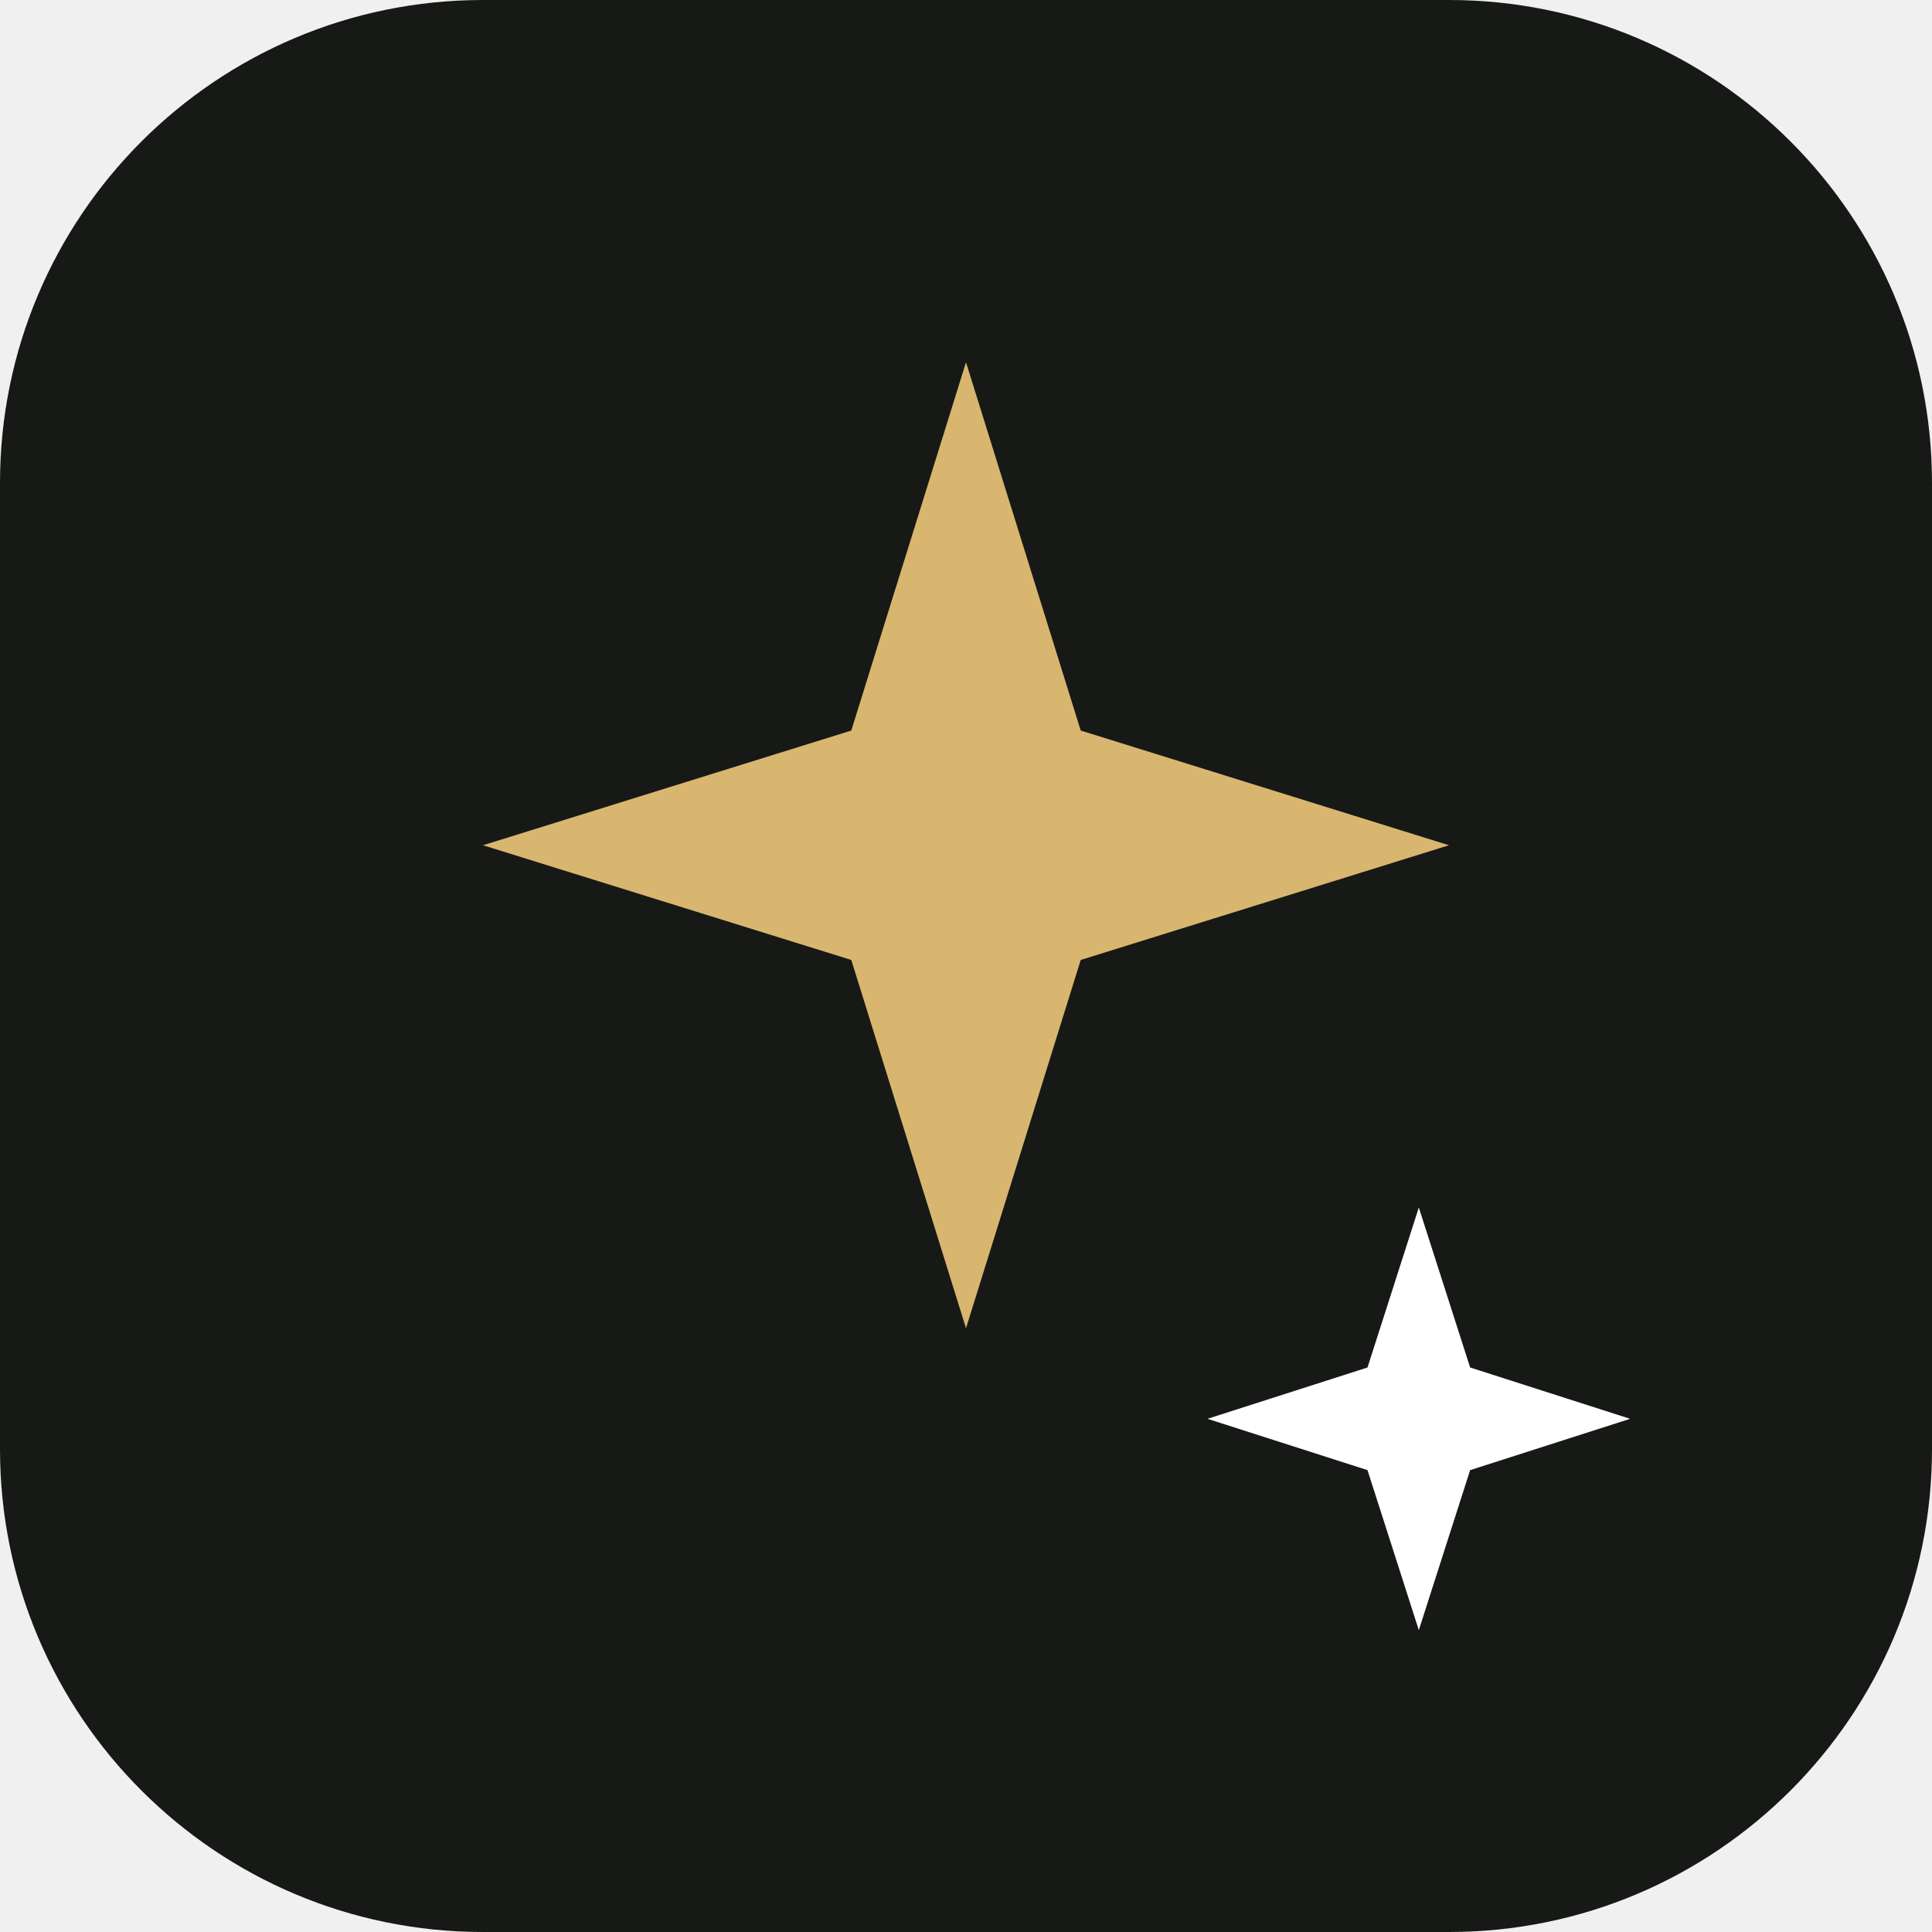
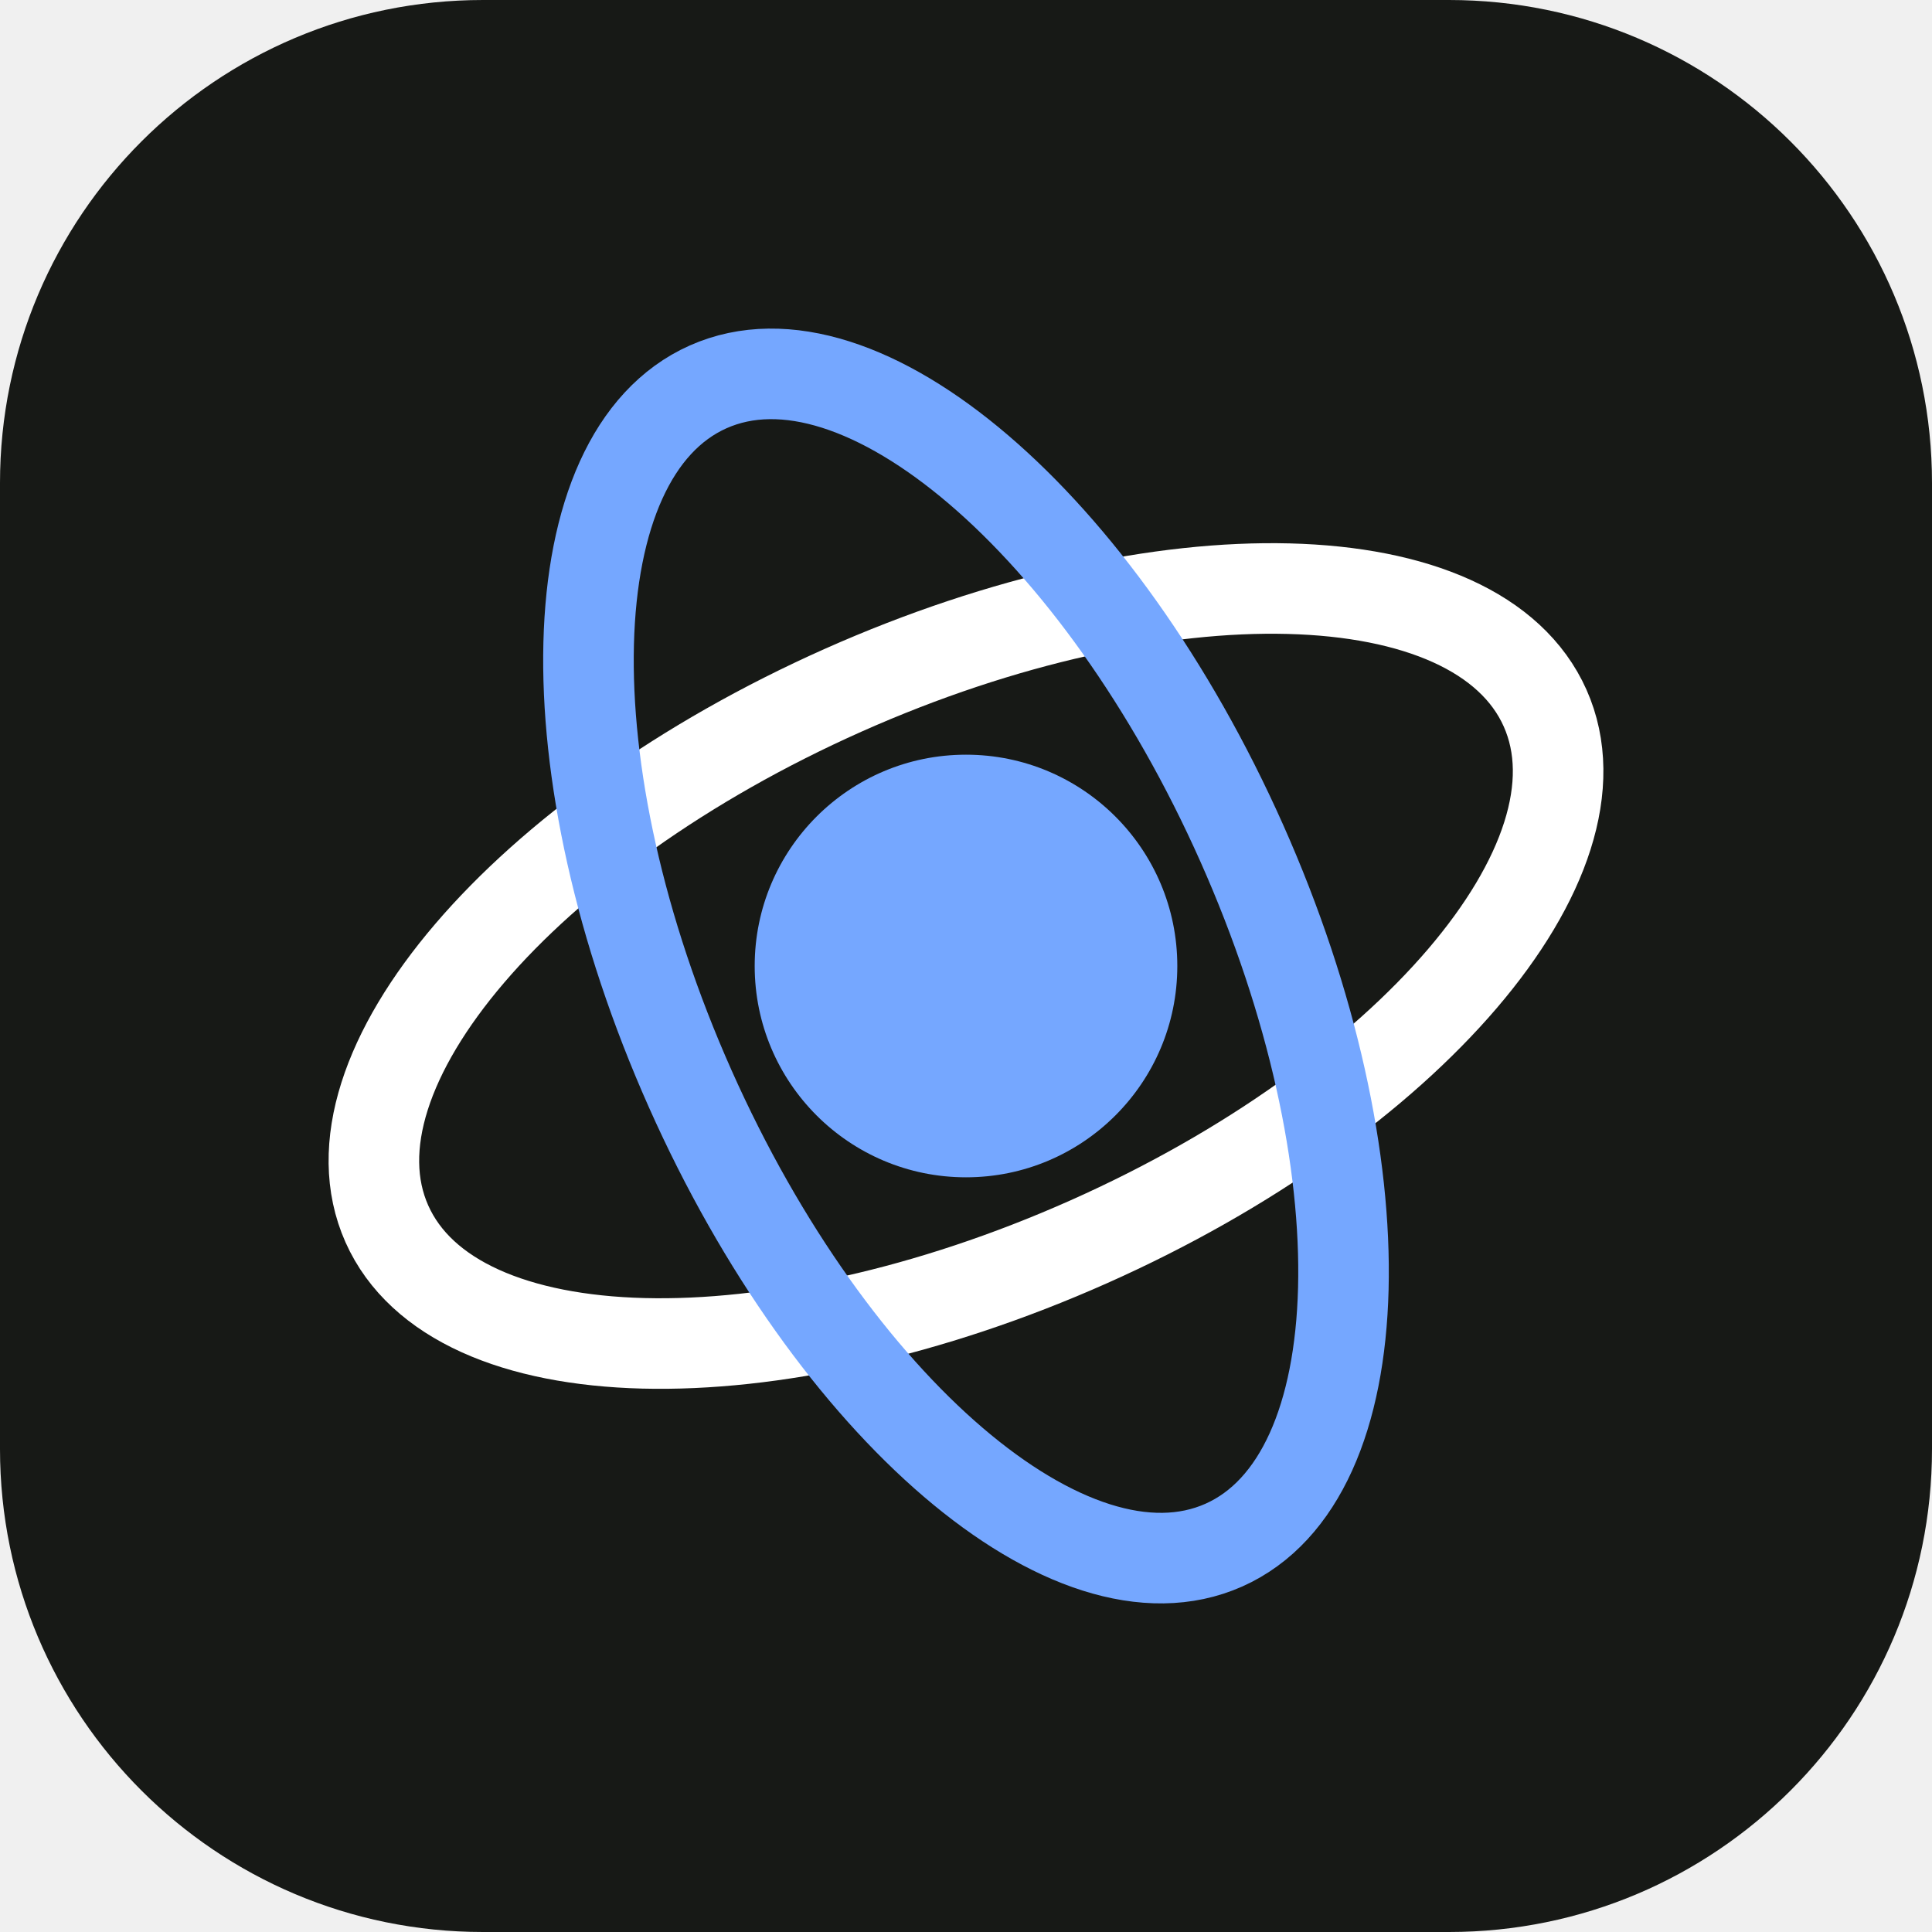
<svg xmlns="http://www.w3.org/2000/svg" viewBox="0 0 64 64">
  <rect width="64" height="64" rx="16" fill="#171916" />
-   <path d="M32 12l3.8 12.2L48 28l-12.2 3.8L32 44l-3.8-12.2L16 28l12.2-3.8L32 12z" fill="#d8b66f" />
-   <path d="M47 40l1.7 5.3L54 47l-5.3 1.7L47 54l-1.7-5.3L40 47l5.3-1.7L47 40z" fill="#fff" />
+   <circle cx="32" cy="32" r="7" fill="#75a7ff" />
+   <ellipse cx="32" cy="32" rx="21" ry="10" fill="none" stroke="#fff" stroke-width="3" transform="rotate(-24 32 32)" />
+   <ellipse cx="32" cy="32" rx="10" ry="21" fill="none" stroke="#75a7ff" stroke-width="3" transform="rotate(-24 32 32)" />
</svg>
